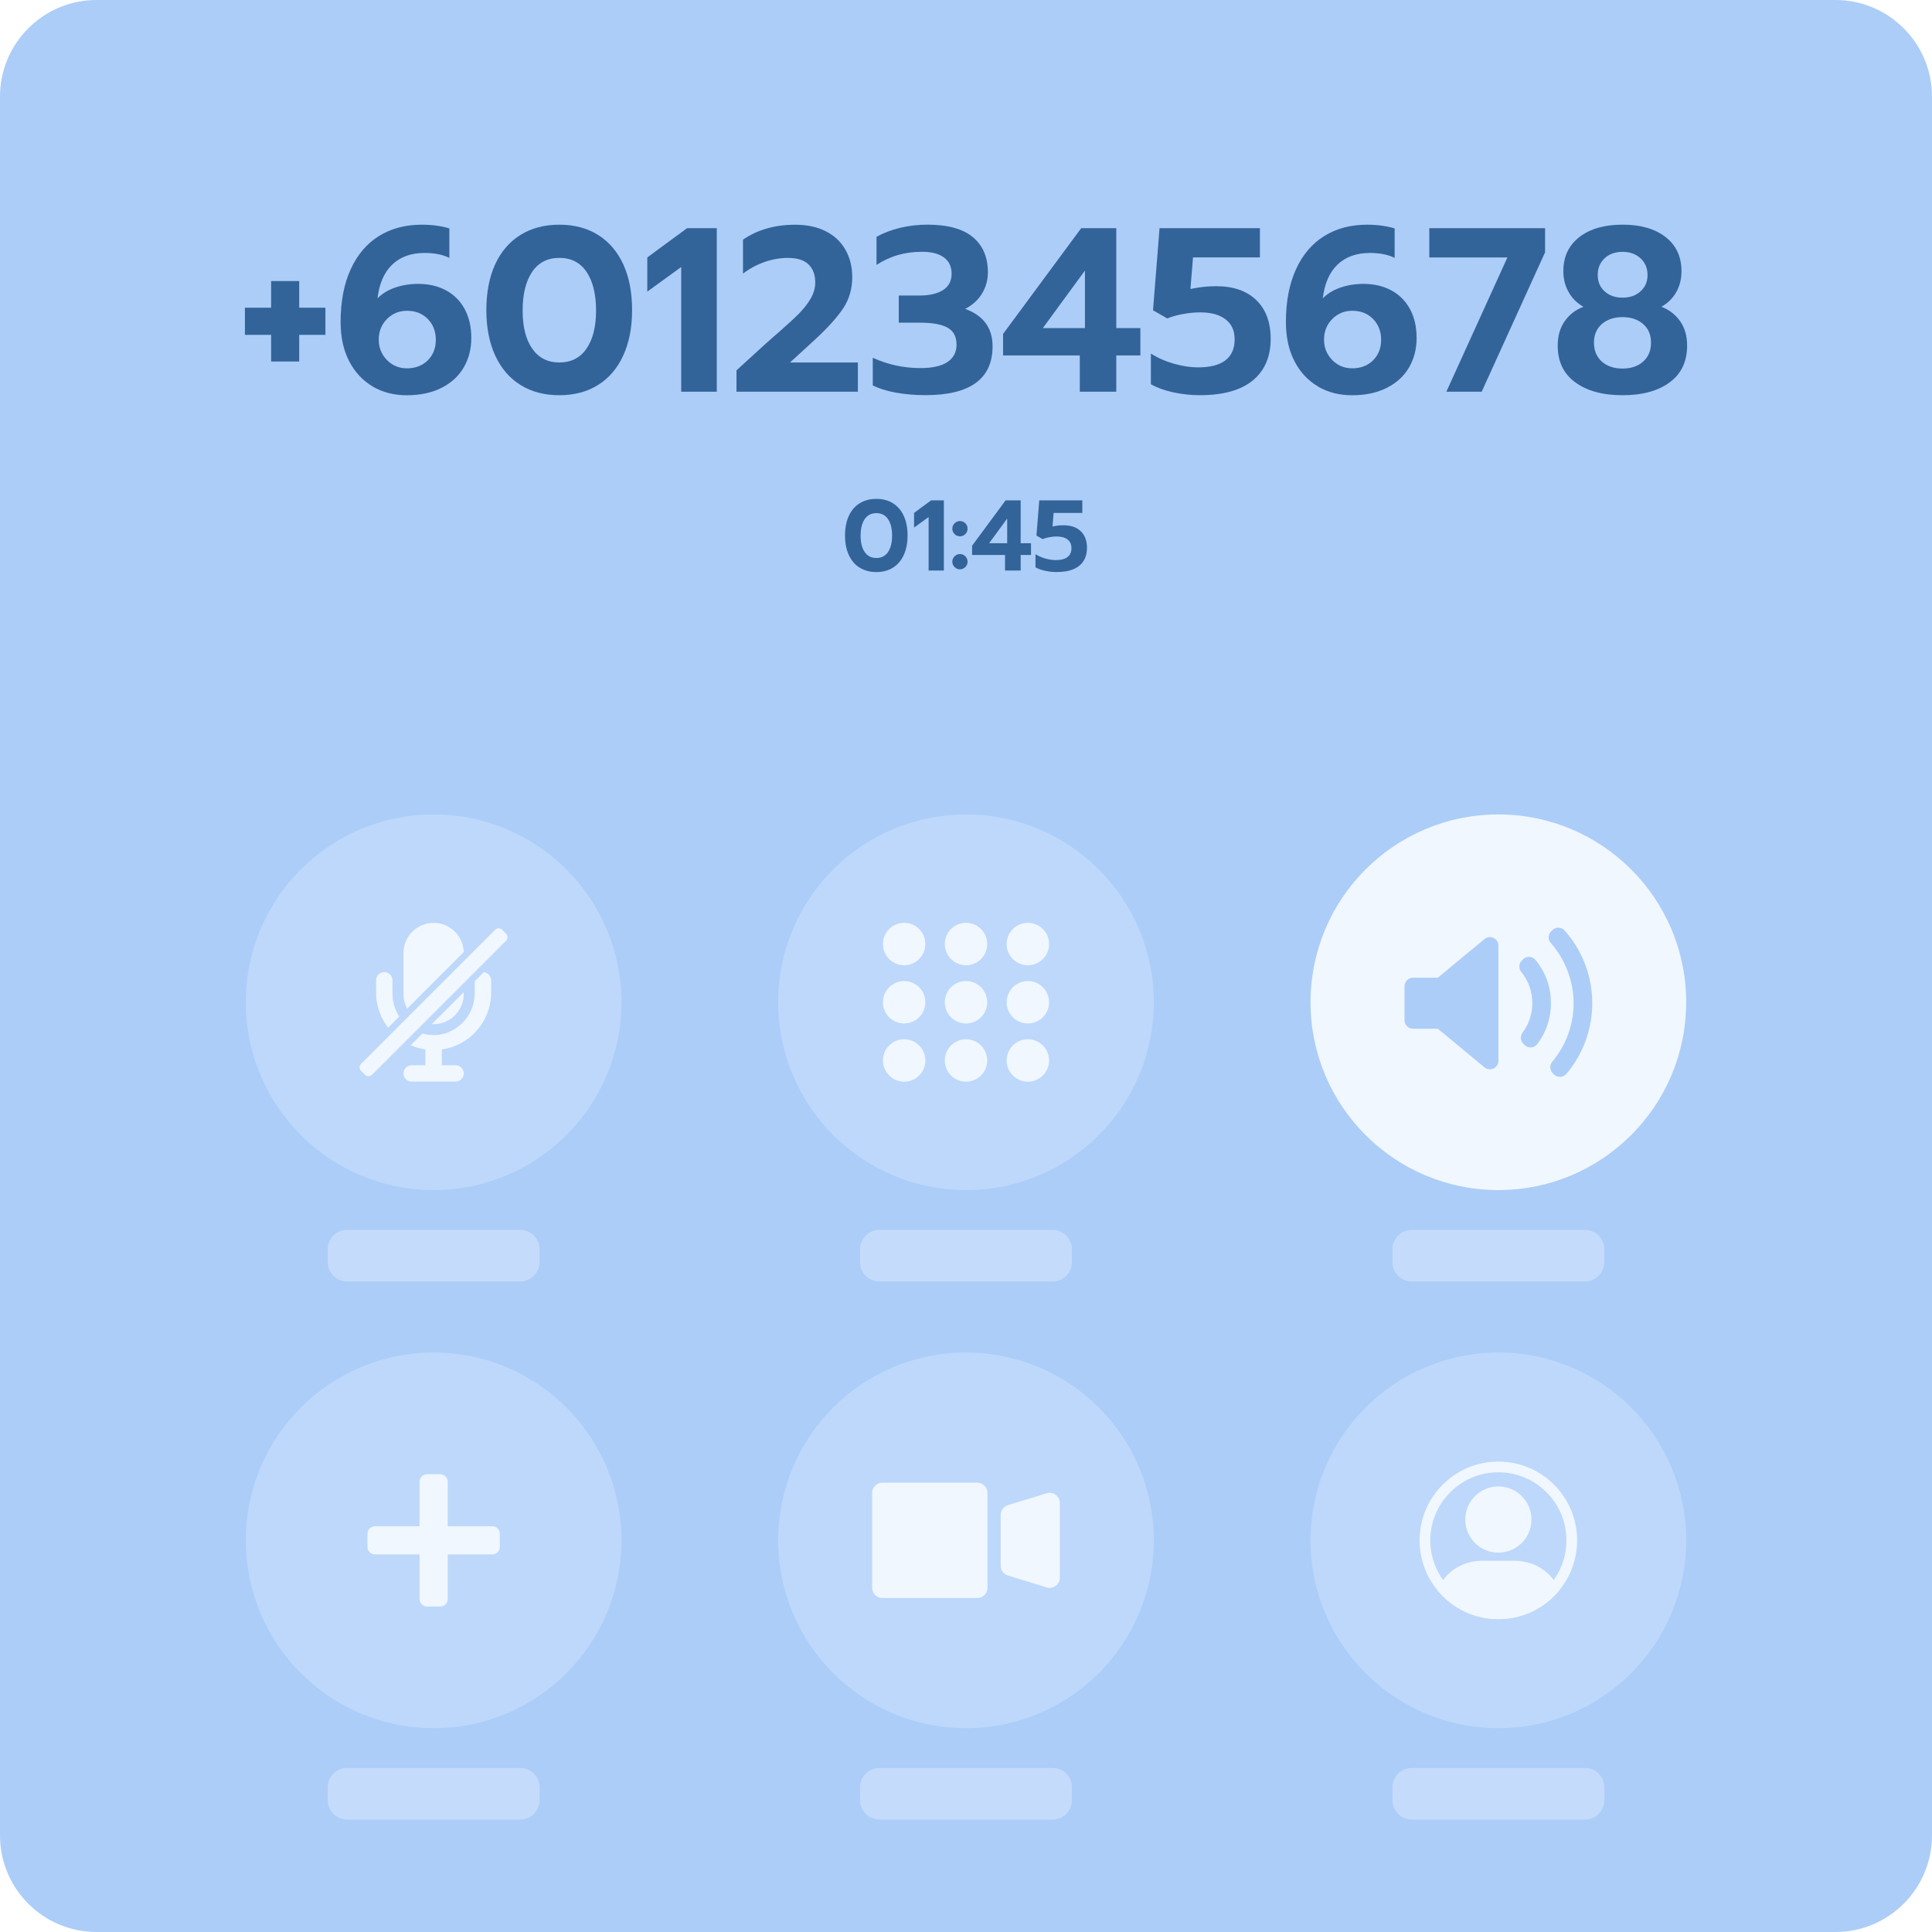
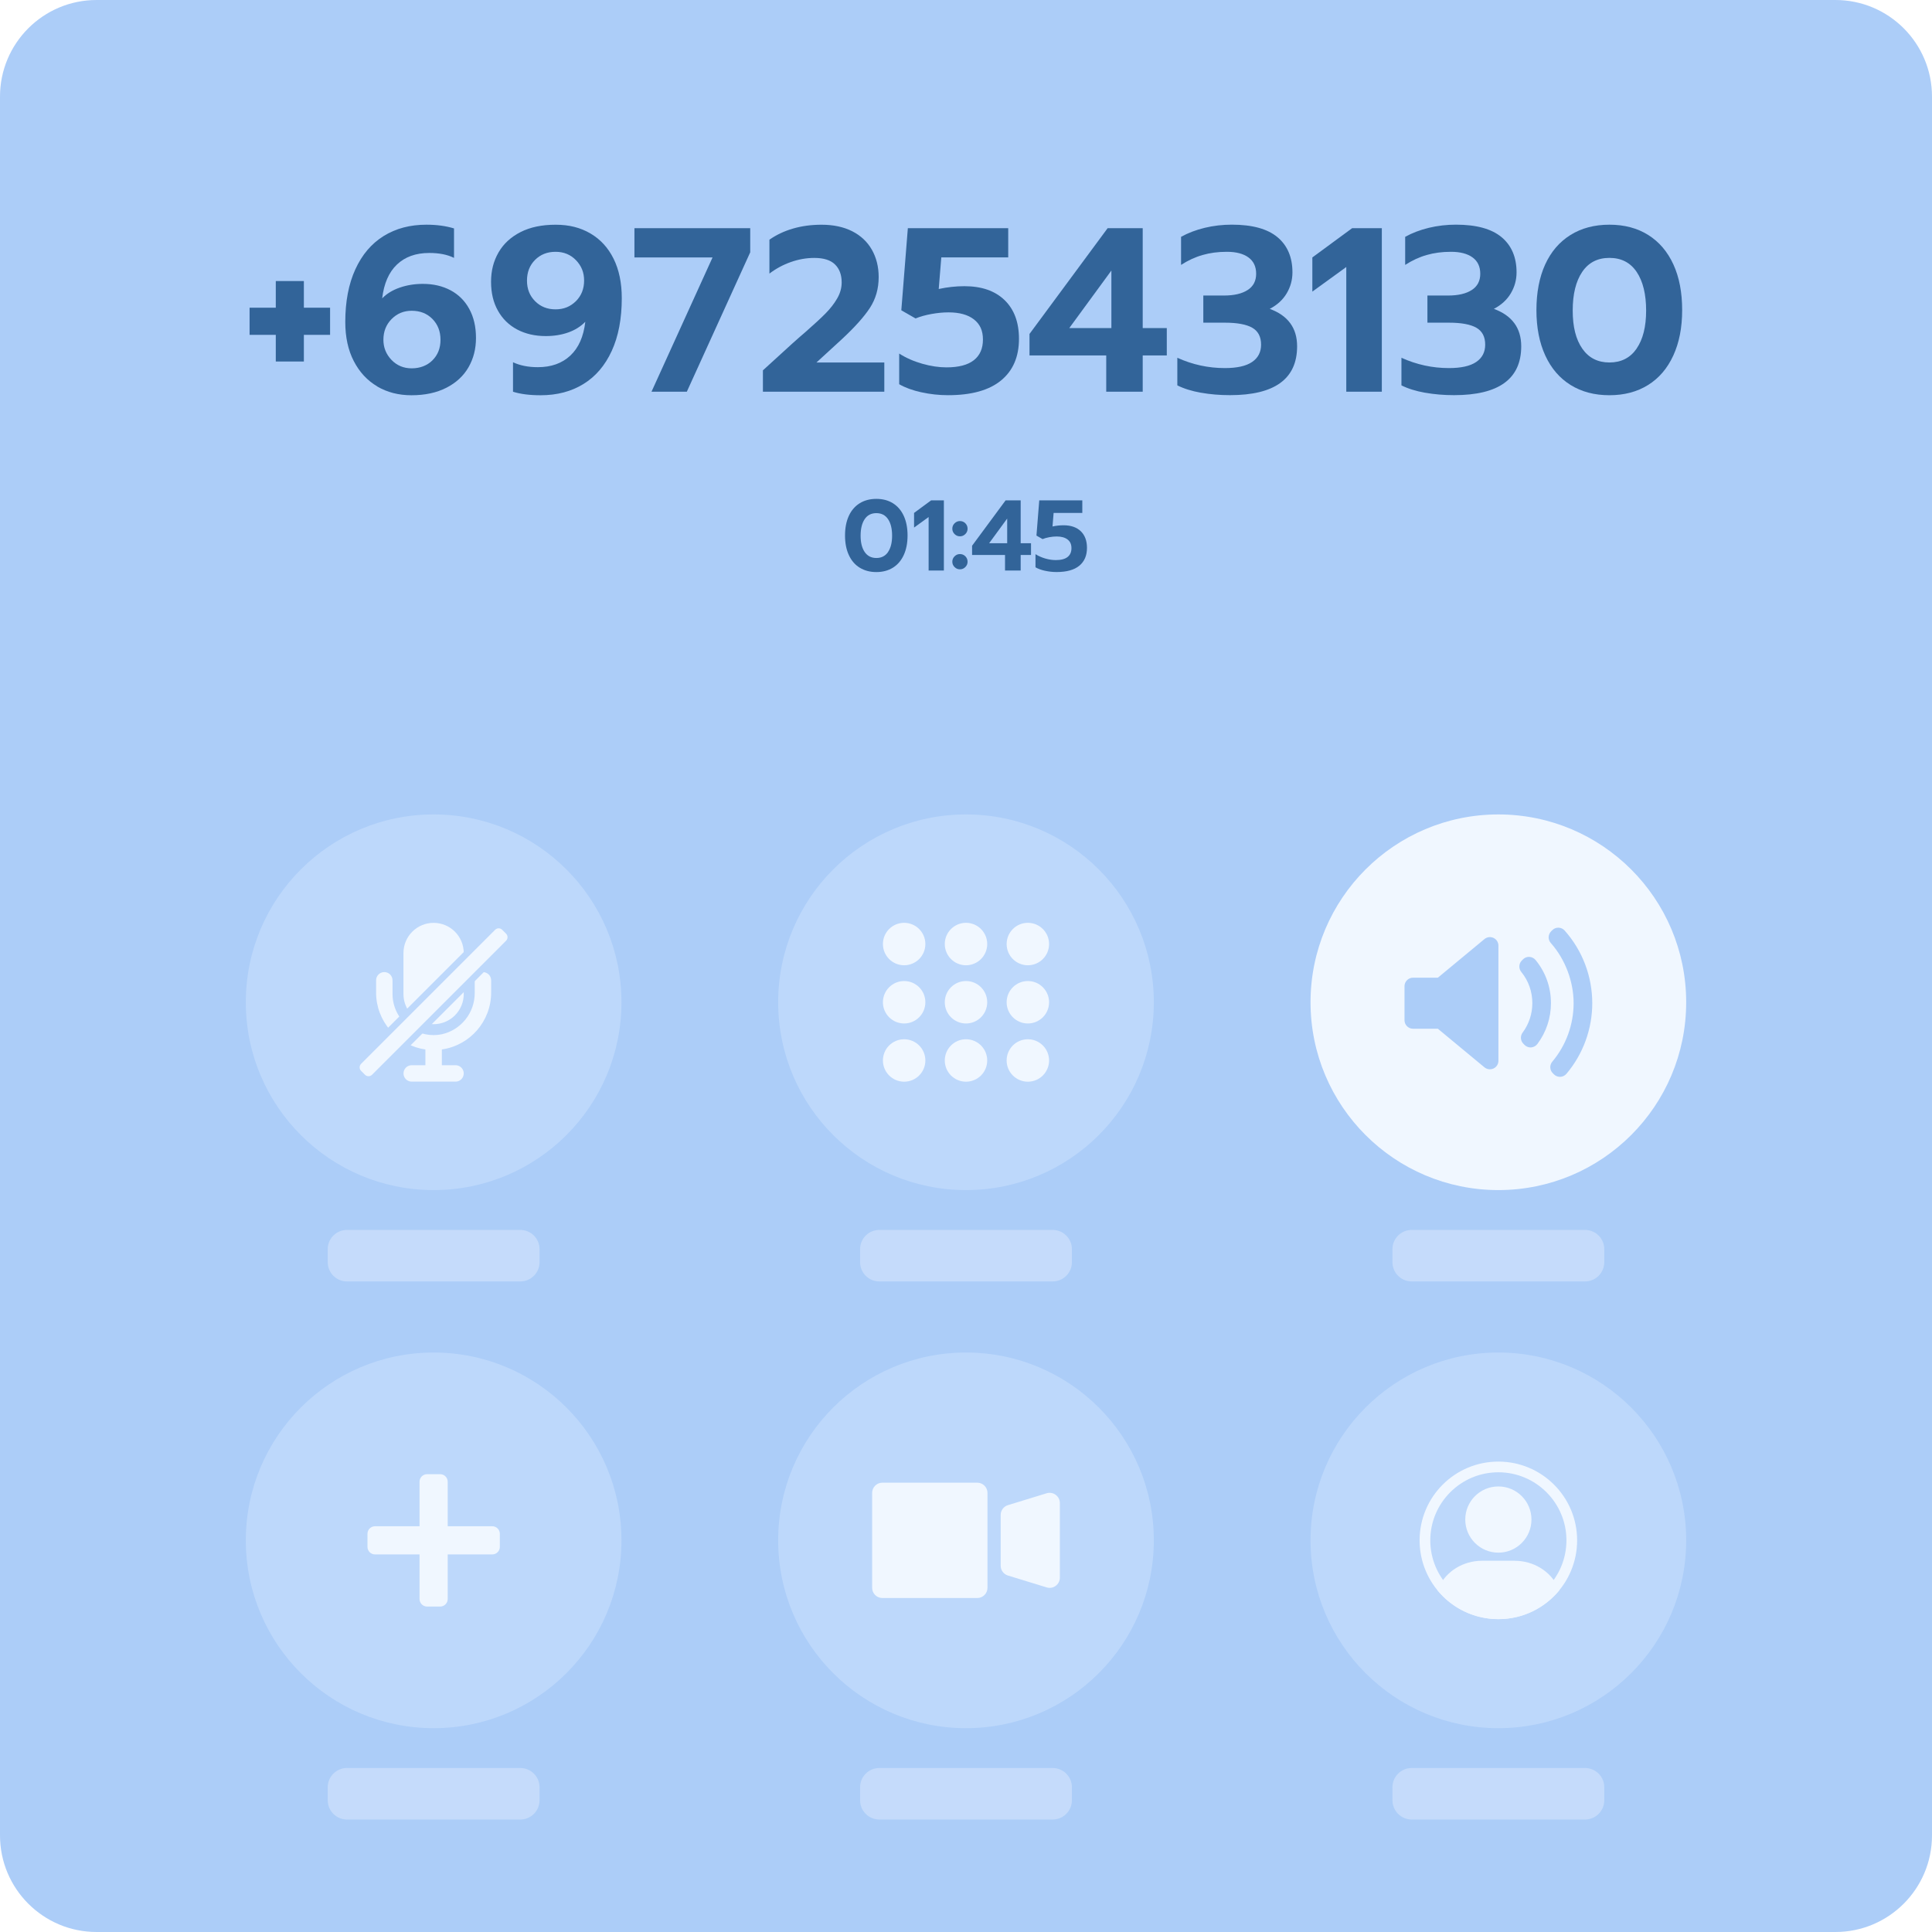
<svg xmlns="http://www.w3.org/2000/svg" id="Layer_1" data-name="Layer 1" viewBox="0 0 600 600">
  <defs>
    <style>
      .cls-1 {
        fill: #accdf8;
      }

      .cls-2 {
        fill: #bdd8fb;
      }

      .cls-3 {
        fill: #ddeafd;
        opacity: .5;
      }

      .cls-4 {
        fill: #326499;
      }

      .cls-5 {
        stroke-width: 2px;
      }

      .cls-5, .cls-6 {
        stroke: #bdd8fb;
        stroke-miterlimit: 10;
      }

      .cls-5, .cls-6, .cls-7 {
        fill: #f0f7ff;
      }

      .cls-6 {
        stroke-width: 2px;
      }
    </style>
  </defs>
  <rect class="cls-1" y="0" width="600" height="600" rx="30" ry="30" />
  <g>
-     <path class="cls-4" d="M84.2,103.99h-8.14v-8.43h8.14v-8.28h8.72v8.28h8.14v8.43h-8.14v8.28h-8.72v-8.28Z" />
-     <path class="cls-4" d="M115.73,120.01c-3.1-1.82-5.53-4.43-7.3-7.85-1.77-3.41-2.65-7.47-2.65-12.17,0-6.34,1.04-11.79,3.12-16.34,2.08-4.55,5.01-8,8.79-10.35,3.78-2.35,8.21-3.52,13.29-3.52,3.2,0,6.05.39,8.57,1.16v9.15c-2.03-1.02-4.6-1.53-7.7-1.53-4.17,0-7.51,1.2-10.03,3.6-2.52,2.4-4.04,5.9-4.58,10.5,1.4-1.45,3.22-2.57,5.45-3.34,2.23-.77,4.62-1.16,7.19-1.16,3.24,0,6.11.67,8.61,2,2.49,1.33,4.43,3.27,5.81,5.81,1.38,2.54,2.07,5.53,2.07,8.97s-.78,6.43-2.32,9.12c-1.55,2.69-3.84,4.81-6.87,6.36-3.03,1.55-6.65,2.33-10.86,2.33-3.97,0-7.51-.91-10.61-2.72ZM132.84,111.91c1.67-1.65,2.51-3.78,2.51-6.39s-.84-4.77-2.51-6.47c-1.67-1.69-3.81-2.54-6.43-2.54-2.47,0-4.55.86-6.25,2.58-1.7,1.72-2.54,3.86-2.54,6.43,0,2.42.84,4.5,2.51,6.25,1.67,1.74,3.77,2.62,6.28,2.62s4.76-.82,6.43-2.47Z" />
-     <path class="cls-4" d="M161.68,119.58c-3.41-2.11-6.04-5.16-7.88-9.15-1.84-4-2.76-8.71-2.76-14.13s.91-10.2,2.72-14.17c1.82-3.97,4.43-7.02,7.85-9.15,3.41-2.13,7.45-3.2,12.1-3.2s8.67,1.07,12.06,3.2c3.39,2.13,5.99,5.18,7.81,9.15,1.82,3.97,2.72,8.69,2.72,14.17s-.92,10.13-2.76,14.13c-1.84,4-4.46,7.05-7.85,9.15-3.39,2.11-7.39,3.16-11.99,3.16s-8.61-1.05-12.02-3.16ZM182.13,108.28c1.99-2.86,2.98-6.8,2.98-11.84s-.98-9.08-2.94-11.99c-1.96-2.91-4.78-4.36-8.46-4.36s-6.5,1.45-8.46,4.36c-1.96,2.91-2.94,6.9-2.94,11.99s.99,8.98,2.98,11.84c1.99,2.86,4.79,4.29,8.43,4.29s6.44-1.43,8.43-4.29Z" />
-     <path class="cls-4" d="M211.55,82.93l-10.53,7.63v-10.61l12.35-9.08h9.23v50.78h-11.04v-38.72Z" />
-     <path class="cls-4" d="M228.7,115.03l9.08-8.28c1.84-1.65,3.22-2.86,4.14-3.63,2.76-2.42,4.87-4.37,6.32-5.85,1.45-1.48,2.64-3.01,3.56-4.61.92-1.6,1.38-3.24,1.38-4.94,0-2.37-.69-4.24-2.07-5.59-1.38-1.36-3.52-2.03-6.43-2.03-2.42,0-4.84.42-7.26,1.27-2.42.85-4.65,2.05-6.68,3.6v-10.53c2.13-1.5,4.56-2.65,7.3-3.45,2.74-.8,5.7-1.2,8.9-1.2,3.68,0,6.85.68,9.52,2.03,2.66,1.36,4.7,3.27,6.1,5.74,1.4,2.47,2.11,5.3,2.11,8.5,0,3.58-.91,6.77-2.72,9.55-1.82,2.79-4.76,6.07-8.83,9.84l-7.77,7.12h21.07v9.08h-37.7v-6.61Z" />
-     <path class="cls-4" d="M278.39,121.97c-2.86-.51-5.3-1.27-7.34-2.29v-8.57c4.7,2.13,9.61,3.2,14.75,3.2,3.78,0,6.6-.63,8.46-1.89,1.86-1.26,2.8-3.05,2.8-5.38,0-2.47-.92-4.22-2.76-5.27-1.84-1.04-4.67-1.56-8.5-1.56h-6.68v-8.43h6.39c3.15,0,5.6-.57,7.37-1.71,1.77-1.14,2.65-2.82,2.65-5.05s-.8-3.92-2.4-5.08c-1.6-1.16-3.83-1.74-6.68-1.74s-5.22.33-7.52.98c-2.3.65-4.54,1.68-6.72,3.09v-8.72c2.18-1.21,4.62-2.14,7.34-2.8,2.71-.65,5.52-.98,8.43-.98,6.34,0,11.07,1.3,14.17,3.89,3.1,2.59,4.65,6.24,4.65,10.93,0,2.32-.59,4.49-1.78,6.5-1.19,2.01-2.94,3.62-5.27,4.83,5.67,2.08,8.5,5.96,8.5,11.62,0,10.12-6.95,15.18-20.85,15.18-3.15,0-6.15-.25-9.01-.76Z" />
-     <path class="cls-4" d="M335.34,110.39h-23.83v-6.68l24.26-32.84h10.9v31.02h7.48v8.5h-7.48v11.26h-11.33v-11.26ZM336.94,101.89v-17.87l-13.08,17.87h13.08Z" />
-     <path class="cls-4" d="M364.29,121.83c-2.74-.61-5.03-1.44-6.87-2.51v-9.52c2.13,1.36,4.52,2.41,7.16,3.16,2.64.75,5.15,1.13,7.52,1.13,3.78,0,6.61-.74,8.5-2.22,1.89-1.48,2.83-3.62,2.83-6.43s-.93-4.79-2.8-6.25c-1.87-1.45-4.49-2.18-7.88-2.18-1.7,0-3.48.17-5.34.51-1.87.34-3.5.8-4.9,1.38l-4.43-2.54,2.03-25.5h31.17v9.08h-20.78l-.8,9.81c2.66-.58,5.33-.87,7.99-.87,5.33,0,9.48,1.44,12.46,4.32,2.98,2.88,4.47,6.89,4.47,12.02,0,5.57-1.85,9.88-5.56,12.93-3.71,3.05-9.19,4.58-16.46,4.58-2.81,0-5.58-.3-8.32-.91Z" />
-     <path class="cls-4" d="M409.3,120.01c-3.1-1.82-5.53-4.43-7.3-7.85-1.77-3.41-2.65-7.47-2.65-12.17,0-6.34,1.04-11.79,3.12-16.34,2.08-4.55,5.01-8,8.79-10.35,3.78-2.35,8.21-3.52,13.29-3.52,3.2,0,6.05.39,8.57,1.16v9.15c-2.03-1.02-4.6-1.53-7.7-1.53-4.17,0-7.51,1.2-10.03,3.6-2.52,2.4-4.04,5.9-4.58,10.5,1.4-1.45,3.22-2.57,5.45-3.34,2.23-.77,4.62-1.16,7.19-1.16,3.24,0,6.11.67,8.61,2,2.49,1.33,4.43,3.27,5.81,5.81,1.38,2.54,2.07,5.53,2.07,8.97s-.78,6.43-2.32,9.12c-1.55,2.69-3.84,4.81-6.87,6.36-3.03,1.55-6.65,2.33-10.86,2.33-3.97,0-7.51-.91-10.61-2.72ZM426.41,111.91c1.67-1.65,2.51-3.78,2.51-6.39s-.84-4.77-2.51-6.47c-1.67-1.69-3.81-2.54-6.43-2.54-2.47,0-4.55.86-6.25,2.58-1.7,1.72-2.54,3.86-2.54,6.43,0,2.42.84,4.5,2.51,6.25,1.67,1.74,3.77,2.62,6.28,2.62s4.76-.82,6.43-2.47Z" />
-     <path class="cls-4" d="M468.14,79.95h-24.26v-9.08h35.96v7.48l-19.69,43.3h-10.97l18.96-41.7Z" />
-     <path class="cls-4" d="M489.21,118.74c-3.63-2.66-5.45-6.46-5.45-11.41,0-3,.73-5.53,2.18-7.59,1.45-2.06,3.39-3.55,5.81-4.47-1.99-1.11-3.52-2.64-4.61-4.58-1.09-1.94-1.63-4.09-1.63-6.46,0-4.5,1.66-8.04,4.98-10.61,3.32-2.57,7.78-3.85,13.4-3.85s10.07,1.28,13.37,3.85c3.29,2.57,4.94,6.1,4.94,10.61,0,2.42-.54,4.59-1.63,6.5s-2.63,3.43-4.61,4.54c2.42.92,4.36,2.41,5.81,4.47,1.45,2.06,2.18,4.59,2.18,7.59,0,4.94-1.8,8.74-5.41,11.41-3.61,2.66-8.49,4-14.64,4s-11.04-1.33-14.67-4ZM510.31,112.28c1.62-1.45,2.43-3.42,2.43-5.88s-.82-4.35-2.47-5.78c-1.65-1.43-3.78-2.14-6.39-2.14s-4.75.72-6.39,2.14c-1.65,1.43-2.47,3.35-2.47,5.78s.81,4.43,2.43,5.88c1.62,1.45,3.77,2.18,6.43,2.18s4.81-.73,6.43-2.18ZM509.48,90.48c1.45-1.31,2.18-3,2.18-5.08s-.73-3.86-2.18-5.19c-1.45-1.33-3.32-2-5.59-2s-4.13.67-5.56,2c-1.43,1.33-2.14,3.06-2.14,5.19s.71,3.78,2.14,5.08c1.43,1.31,3.28,1.96,5.56,1.96s4.14-.65,5.59-1.96Z" />
+     <path class="cls-4" d="M85.65,103.99h-8.14v-8.43h8.14v-8.28h8.72v8.28h8.14v8.43h-8.14v8.28h-8.72v-8.28Z" />
+     <path class="cls-4" d="M117.18,120.01c-3.1-1.82-5.53-4.43-7.3-7.85-1.77-3.41-2.65-7.47-2.65-12.17,0-6.34,1.04-11.79,3.12-16.34,2.08-4.55,5.01-8,8.79-10.35,3.78-2.35,8.21-3.52,13.29-3.52,3.2,0,6.05.39,8.57,1.16v9.15c-2.03-1.02-4.6-1.53-7.7-1.53-4.17,0-7.51,1.2-10.03,3.6-2.52,2.4-4.04,5.9-4.58,10.5,1.4-1.45,3.22-2.57,5.45-3.34,2.23-.77,4.62-1.16,7.19-1.16,3.24,0,6.11.67,8.61,2,2.49,1.33,4.43,3.27,5.81,5.81,1.38,2.54,2.07,5.53,2.07,8.97s-.78,6.43-2.32,9.12c-1.55,2.69-3.84,4.81-6.87,6.36-3.03,1.55-6.65,2.33-10.86,2.33-3.97,0-7.51-.91-10.61-2.72ZM134.29,111.91c1.67-1.65,2.51-3.78,2.51-6.39s-.84-4.77-2.51-6.47c-1.67-1.69-3.81-2.54-6.43-2.54-2.47,0-4.55.86-6.25,2.58-1.7,1.72-2.54,3.86-2.54,6.43,0,2.42.84,4.5,2.51,6.25,1.67,1.74,3.77,2.62,6.28,2.62s4.76-.82,6.43-2.47Z" />
+     <path class="cls-4" d="M159.32,121.65v-9.15c2.18,1.02,4.75,1.53,7.7,1.53,4.17,0,7.53-1.2,10.1-3.6,2.57-2.4,4.12-5.9,4.65-10.5-1.41,1.45-3.16,2.56-5.27,3.31-2.11.75-4.44,1.13-7.01,1.13-3.34,0-6.3-.68-8.86-2.03-2.57-1.36-4.57-3.31-5.99-5.85-1.43-2.54-2.14-5.53-2.14-8.97s.77-6.43,2.32-9.12c1.55-2.69,3.83-4.79,6.83-6.32,3-1.53,6.63-2.29,10.9-2.29s7.72.91,10.82,2.72c3.1,1.82,5.5,4.43,7.19,7.85,1.69,3.41,2.54,7.5,2.54,12.24,0,6.39-1.04,11.85-3.12,16.38-2.08,4.53-5.01,7.96-8.79,10.28-3.78,2.33-8.21,3.49-13.29,3.49-3.39,0-6.25-.36-8.57-1.09ZM178.86,93.53c1.69-1.7,2.54-3.83,2.54-6.39s-.84-4.58-2.51-6.32c-1.67-1.74-3.79-2.62-6.36-2.62s-4.69.84-6.36,2.51-2.51,3.81-2.51,6.43.84,4.7,2.51,6.39,3.79,2.54,6.36,2.54,4.62-.85,6.32-2.54Z" />
+     <path class="cls-4" d="M221.29,79.95h-24.26v-9.08h35.96v7.48l-19.69,43.3h-10.97l18.96-41.7Z" />
+     <path class="cls-4" d="M236.91,115.03l9.08-8.28c1.84-1.65,3.22-2.86,4.14-3.63,2.76-2.42,4.87-4.37,6.32-5.85,1.45-1.48,2.64-3.01,3.56-4.61.92-1.6,1.38-3.24,1.38-4.94,0-2.37-.69-4.24-2.07-5.59-1.38-1.36-3.52-2.03-6.43-2.03-2.42,0-4.84.42-7.26,1.27-2.42.85-4.65,2.05-6.68,3.6v-10.53c2.13-1.5,4.56-2.65,7.3-3.45,2.74-.8,5.7-1.2,8.9-1.2,3.68,0,6.85.68,9.52,2.03,2.66,1.36,4.7,3.27,6.1,5.74,1.4,2.47,2.11,5.3,2.11,8.5,0,3.58-.91,6.77-2.72,9.55-1.82,2.79-4.76,6.07-8.83,9.84l-7.77,7.12h21.07v9.08h-37.7v-6.61Z" />
+     <path class="cls-4" d="M286.12,121.83c-2.74-.61-5.03-1.44-6.87-2.51v-9.52c2.13,1.36,4.52,2.41,7.16,3.16,2.64.75,5.15,1.13,7.52,1.13,3.78,0,6.61-.74,8.5-2.22,1.89-1.48,2.83-3.62,2.83-6.43s-.93-4.79-2.8-6.25c-1.87-1.45-4.49-2.18-7.88-2.18-1.7,0-3.48.17-5.34.51-1.87.34-3.5.8-4.9,1.38l-4.43-2.54,2.03-25.5h31.17v9.08h-20.78l-.8,9.81c2.66-.58,5.33-.87,7.99-.87,5.33,0,9.48,1.44,12.46,4.32,2.98,2.88,4.47,6.89,4.47,12.02,0,5.57-1.85,9.88-5.56,12.93-3.71,3.05-9.19,4.58-16.46,4.58-2.81,0-5.58-.3-8.32-.91Z" />
+     <path class="cls-4" d="M343.55,110.39h-23.83v-6.68l24.26-32.84h10.9v31.02h7.48v8.5h-7.48v11.26h-11.33v-11.26ZM345.15,101.89v-17.87l-13.08,17.87h13.08Z" />
+     <path class="cls-4" d="M372.97,121.97c-2.86-.51-5.3-1.27-7.34-2.29v-8.57c4.7,2.13,9.61,3.2,14.75,3.2,3.78,0,6.6-.63,8.46-1.89,1.86-1.26,2.8-3.05,2.8-5.38,0-2.47-.92-4.22-2.76-5.27-1.84-1.04-4.67-1.56-8.5-1.56h-6.68v-8.43h6.39c3.15,0,5.6-.57,7.37-1.71,1.77-1.14,2.65-2.82,2.65-5.05s-.8-3.92-2.4-5.08c-1.6-1.16-3.83-1.74-6.68-1.74s-5.22.33-7.52.98c-2.3.65-4.54,1.68-6.72,3.09v-8.72c2.18-1.21,4.62-2.14,7.34-2.8,2.71-.65,5.52-.98,8.43-.98,6.34,0,11.07,1.3,14.17,3.89,3.1,2.59,4.65,6.24,4.65,10.93,0,2.32-.59,4.49-1.78,6.5-1.19,2.01-2.94,3.62-5.27,4.83,5.67,2.08,8.5,5.96,8.5,11.62,0,10.12-6.95,15.18-20.85,15.18-3.15,0-6.15-.25-9.01-.76Z" />
+     <path class="cls-4" d="M418.09,82.93l-10.53,7.63v-10.61l12.35-9.08h9.23v50.78h-11.04v-38.72Z" />
+     <path class="cls-4" d="M442.57,121.97c-2.86-.51-5.3-1.27-7.34-2.29v-8.57c4.7,2.13,9.61,3.2,14.75,3.2,3.78,0,6.6-.63,8.46-1.89,1.86-1.26,2.8-3.05,2.8-5.38,0-2.47-.92-4.22-2.76-5.27-1.84-1.04-4.67-1.56-8.5-1.56h-6.68v-8.43h6.39c3.15,0,5.6-.57,7.37-1.71,1.77-1.14,2.65-2.82,2.65-5.05s-.8-3.92-2.4-5.08c-1.6-1.16-3.83-1.74-6.68-1.74s-5.22.33-7.52.98c-2.3.65-4.54,1.68-6.72,3.09v-8.72c2.18-1.21,4.62-2.14,7.34-2.8,2.71-.65,5.52-.98,8.43-.98,6.34,0,11.07,1.3,14.17,3.89,3.1,2.59,4.65,6.24,4.65,10.93,0,2.32-.59,4.49-1.78,6.5-1.19,2.01-2.94,3.62-5.27,4.83,5.67,2.08,8.5,5.96,8.5,11.62,0,10.12-6.95,15.18-20.85,15.18-3.15,0-6.15-.25-9.01-.76Z" />
+     <path class="cls-4" d="M487.79,119.58c-3.41-2.11-6.04-5.16-7.88-9.15-1.84-4-2.76-8.71-2.76-14.13s.91-10.2,2.72-14.17c1.82-3.97,4.43-7.02,7.85-9.15,3.41-2.13,7.45-3.2,12.1-3.2s8.67,1.07,12.06,3.2c3.39,2.13,5.99,5.18,7.81,9.15,1.82,3.97,2.72,8.69,2.72,14.17s-.92,10.13-2.76,14.13c-1.84,4-4.46,7.05-7.85,9.15-3.39,2.11-7.39,3.16-11.99,3.16s-8.61-1.05-12.02-3.16ZM508.24,108.28c1.99-2.86,2.98-6.8,2.98-11.84s-.98-9.08-2.94-11.99c-1.96-2.91-4.78-4.36-8.46-4.36s-6.5,1.45-8.46,4.36c-1.96,2.91-2.94,6.9-2.94,11.99s.99,8.98,2.98,11.84c1.99,2.86,4.79,4.29,8.43,4.29s6.44-1.43,8.43-4.29Z" />
  </g>
  <g>
    <path class="cls-4" d="M266.99,176.3c-1.47-.9-2.59-2.21-3.38-3.93-.79-1.71-1.18-3.74-1.18-6.06s.39-4.37,1.17-6.08c.78-1.7,1.9-3.01,3.37-3.93,1.46-.91,3.19-1.37,5.19-1.37s3.72.46,5.17,1.37c1.45.92,2.57,2.22,3.35,3.93s1.17,3.73,1.17,6.08-.4,4.35-1.18,6.06c-.79,1.71-1.91,3.02-3.37,3.93-1.45.9-3.17,1.36-5.14,1.36s-3.69-.45-5.16-1.36ZM275.77,171.45c.85-1.23,1.28-2.92,1.28-5.08s-.42-3.9-1.26-5.14c-.84-1.25-2.05-1.87-3.63-1.87s-2.79.62-3.63,1.87c-.84,1.25-1.26,2.96-1.26,5.14s.43,3.85,1.28,5.08c.85,1.23,2.06,1.84,3.62,1.84s2.76-.61,3.62-1.84Z" />
    <path class="cls-4" d="M288.39,160.57l-4.52,3.27v-4.55l5.3-3.9h3.96v21.79h-4.74v-16.61Z" />
    <path class="cls-4" d="M296.45,165.86c-.47-.47-.7-1.02-.7-1.67s.23-1.2.7-1.67,1.02-.7,1.67-.7,1.23.23,1.68.69.69,1.02.69,1.68-.23,1.2-.7,1.67c-.47.47-1.02.7-1.67.7s-1.2-.23-1.67-.7ZM296.45,176.11c-.47-.47-.7-1.02-.7-1.67s.23-1.2.7-1.67c.47-.47,1.02-.7,1.67-.7s1.23.23,1.68.69.69,1.02.69,1.68-.23,1.2-.7,1.67c-.47.47-1.02.7-1.67.7s-1.2-.23-1.67-.7Z" />
    <path class="cls-4" d="M312.11,172.35h-10.22v-2.87l10.41-14.09h4.68v13.31h3.21v3.65h-3.21v4.83h-4.86v-4.83ZM312.79,168.71v-7.67l-5.61,7.67h5.61Z" />
    <path class="cls-4" d="M324.53,177.26c-1.17-.26-2.16-.62-2.95-1.08v-4.08c.91.58,1.94,1.03,3.07,1.36,1.13.32,2.21.48,3.23.48,1.62,0,2.84-.32,3.65-.95s1.22-1.55,1.22-2.76-.4-2.06-1.2-2.68c-.8-.62-1.93-.94-3.38-.94-.73,0-1.49.07-2.29.22-.8.15-1.5.34-2.1.59l-1.9-1.09.87-10.94h13.37v3.9h-8.91l-.34,4.21c1.14-.25,2.29-.37,3.43-.37,2.29,0,4.07.62,5.35,1.85,1.28,1.24,1.92,2.96,1.92,5.16,0,2.39-.79,4.24-2.38,5.55-1.59,1.31-3.94,1.96-7.06,1.96-1.21,0-2.4-.13-3.57-.39Z" />
  </g>
  <g>
    <g>
      <g>
        <circle class="cls-2" cx="134.67" cy="311.26" r="58.33" />
        <circle class="cls-7" cx="465.33" cy="311.26" r="58.33" />
        <circle class="cls-2" cx="300" cy="311.26" r="58.33" />
        <rect class="cls-3" x="101.78" y="381.96" width="65.78" height="16" rx="5.98" ry="5.98" />
        <rect class="cls-3" x="267.11" y="381.96" width="65.78" height="16" rx="5.98" ry="5.98" />
        <rect class="cls-3" x="432.44" y="381.96" width="65.78" height="16" rx="5.98" ry="5.98" />
      </g>
      <g>
        <circle class="cls-2" cx="134.67" cy="478.37" r="58.33" />
        <circle class="cls-2" cx="465.33" cy="478.37" r="58.33" />
        <circle class="cls-2" cx="300" cy="478.37" r="58.33" />
        <rect class="cls-3" x="101.78" y="549.07" width="65.78" height="16" rx="5.98" ry="5.98" />
        <rect class="cls-3" x="267.11" y="549.07" width="65.78" height="16" rx="5.98" ry="5.98" />
        <rect class="cls-3" x="432.44" y="549.07" width="65.78" height="16" rx="5.98" ry="5.98" />
      </g>
    </g>
    <g>
      <rect class="cls-7" x="130.29" y="457.81" width="8.75" height="41.11" rx="2.35" ry="2.35" transform="translate(269.33 956.74) rotate(180)" />
      <rect class="cls-7" x="130.29" y="457.81" width="8.75" height="41.11" rx="2.35" ry="2.35" transform="translate(613.04 343.7) rotate(90)" />
    </g>
    <g>
      <rect class="cls-7" x="270.85" y="460.46" width="35.82" height="35.82" rx="3.18" ry="3.18" />
      <path class="cls-7" d="M313.01,489.29l12.03,3.69c2.04.63,4.11-.9,4.11-3.04v-23.15c0-2.14-2.07-3.66-4.11-3.04l-12.03,3.69c-1.33.41-2.24,1.64-2.24,3.04v15.77c0,1.4.91,2.63,2.24,3.04Z" />
    </g>
    <g>
      <g>
        <path class="cls-2" d="M465.33,501.17c-12.57,0-22.8-10.23-22.8-22.8s10.23-22.8,22.8-22.8,22.8,10.23,22.8,22.8-10.23,22.8-22.8,22.8Z" />
        <path class="cls-7" d="M465.33,457.23c11.66,0,21.14,9.48,21.14,21.14s-9.49,21.14-21.14,21.14-21.14-9.48-21.14-21.14,9.49-21.14,21.14-21.14M465.33,453.91c-13.51,0-24.46,10.95-24.46,24.46s10.95,24.46,24.46,24.46,24.46-10.95,24.46-24.46-10.95-24.46-24.46-24.46h0Z" />
      </g>
      <g>
        <path class="cls-7" d="M465.33,502.02c-6.95,0-13.48-3.02-17.99-8.3.05-.12.11-.25.16-.37,2.21-4.76,7.2-7.84,12.71-7.84h10.23c5.51,0,10.5,3.08,12.71,7.84.05.12.11.24.16.36-4.51,5.28-11.03,8.3-17.99,8.3Z" />
        <path class="cls-7" d="M470.45,486.33c5.15,0,9.81,2.84,11.92,7.25-4.34,4.86-10.49,7.62-17.03,7.62s-12.7-2.77-17.03-7.63c2.1-4.41,6.76-7.25,11.91-7.25h10.23M470.45,484.71h-10.23c-5.69,0-11.05,3.14-13.44,8.31-.13.28-.25.56-.36.85,4.48,5.47,11.3,8.97,18.92,8.97s14.44-3.49,18.92-8.96c-.11-.29-.23-.57-.36-.85-2.39-5.17-7.75-8.31-13.45-8.31h0Z" />
      </g>
      <circle class="cls-5" cx="465.33" cy="471.91" r="11.28" />
    </g>
    <g>
      <circle class="cls-7" cx="280.79" cy="293.18" r="6.59" />
      <circle class="cls-7" cx="300" cy="293.18" r="6.59" />
      <circle class="cls-7" cx="319.21" cy="293.18" r="6.59" />
      <circle class="cls-7" cx="280.79" cy="311.26" r="6.59" />
      <circle class="cls-7" cx="300" cy="311.26" r="6.59" />
      <circle class="cls-7" cx="319.21" cy="311.26" r="6.59" />
      <circle class="cls-7" cx="280.79" cy="329.34" r="6.59" />
      <circle class="cls-7" cx="300" cy="329.34" r="6.59" />
      <circle class="cls-7" cx="319.21" cy="329.34" r="6.59" />
    </g>
    <g>
      <path class="cls-7" d="M144.02,306.71v2c0,2.48-.98,4.86-2.74,6.62-1.75,1.76-4.14,2.74-6.62,2.74-.61,0-1.22-.06-1.82-.18l-5.83-3.78c-1.12-1.58-1.71-3.46-1.71-5.39v-12.76c0-5.17,4.19-9.36,9.36-9.36s9.36,4.19,9.36,9.36v10.76Z" />
      <path class="cls-7" d="M130.11,320.62c.65.25,1.32.44,2.01.58,1.68.35,3.42.35,5.1,0,6-1.36,10.25-6.71,10.21-12.87v-3.88c0-1.41,1.14-2.55,2.55-2.55s2.55,1.14,2.55,2.55v3.8c0,8.88-6.53,16.4-15.31,17.67v4.89h4.25c1.41,0,2.55,1.14,2.55,2.55s-1.14,2.55-2.55,2.55h-13.61c-1.41,0-2.55-1.14-2.55-2.55s1.14-2.55,2.55-2.55h4.25v-4.89c-1.93-.27-3.81-.87-5.55-1.77l-5.39-4.22c-2.82-3.24-4.38-7.39-4.37-11.69v-3.8c0-1.41,1.14-2.55,2.55-2.55s2.55,1.14,2.55,2.55v4.25c0,2.83.94,5.58,2.69,7.82l5.51,4.1Z" />
      <path class="cls-6" d="M157.88,292.85l-7.91,7.91-8.74,8.74-2.62,2.62-22.36,22.36c-1,1-2.61,1-3.61,0l-1.2-1.2c-1-1-1-2.61,0-3.61l41.62-41.62c1-1,2.61-1,3.61,0l1.2,1.2c1,1,1,2.61,0,3.61Z" />
    </g>
    <path class="cls-1" d="M465.35,329.43c0,1.03-.59,1.96-1.52,2.4-.36.17-.74.25-1.13.25-.61,0-1.2-.21-1.69-.61l-14.47-11.99h-7.71c-1.46,0-2.65-1.18-2.65-2.65v-10.55c0-1.46,1.19-2.65,2.65-2.65h7.71l14.47-11.99c.79-.66,1.89-.8,2.82-.36.93.44,1.52,1.37,1.52,2.4v35.75h0ZM475.52,325.29c-.06,0-.13,0-.19,0-.7,0-1.37-.28-1.87-.78l-.35-.36c-.93-.93-1.04-2.39-.26-3.45,1.98-2.67,3.03-5.84,3.03-9.17,0-3.58-1.19-6.93-3.44-9.7-.86-1.05-.78-2.58.18-3.54l.35-.35c.53-.53,1.24-.82,2-.77.75.04,1.44.39,1.92.97,3.12,3.82,4.77,8.45,4.77,13.4,0,4.61-1.46,8.99-4.21,12.68-.46.61-1.16,1-1.93,1.06ZM486.47,333.48c-.48.57-1.17.91-1.91.94-.04,0-.07,0-.11,0-.7,0-1.37-.28-1.87-.78l-.35-.35c-.97-.97-1.04-2.52-.15-3.58,4.27-5.08,6.62-11.53,6.62-18.16s-2.52-13.54-7.09-18.7c-.93-1.05-.88-2.63.11-3.62l.35-.35c.52-.52,1.18-.8,1.95-.78.73.02,1.42.34,1.9.89,5.53,6.22,8.57,14.23,8.57,22.56,0,8.01-2.84,15.8-8.01,21.92Z" />
  </g>
</svg>
